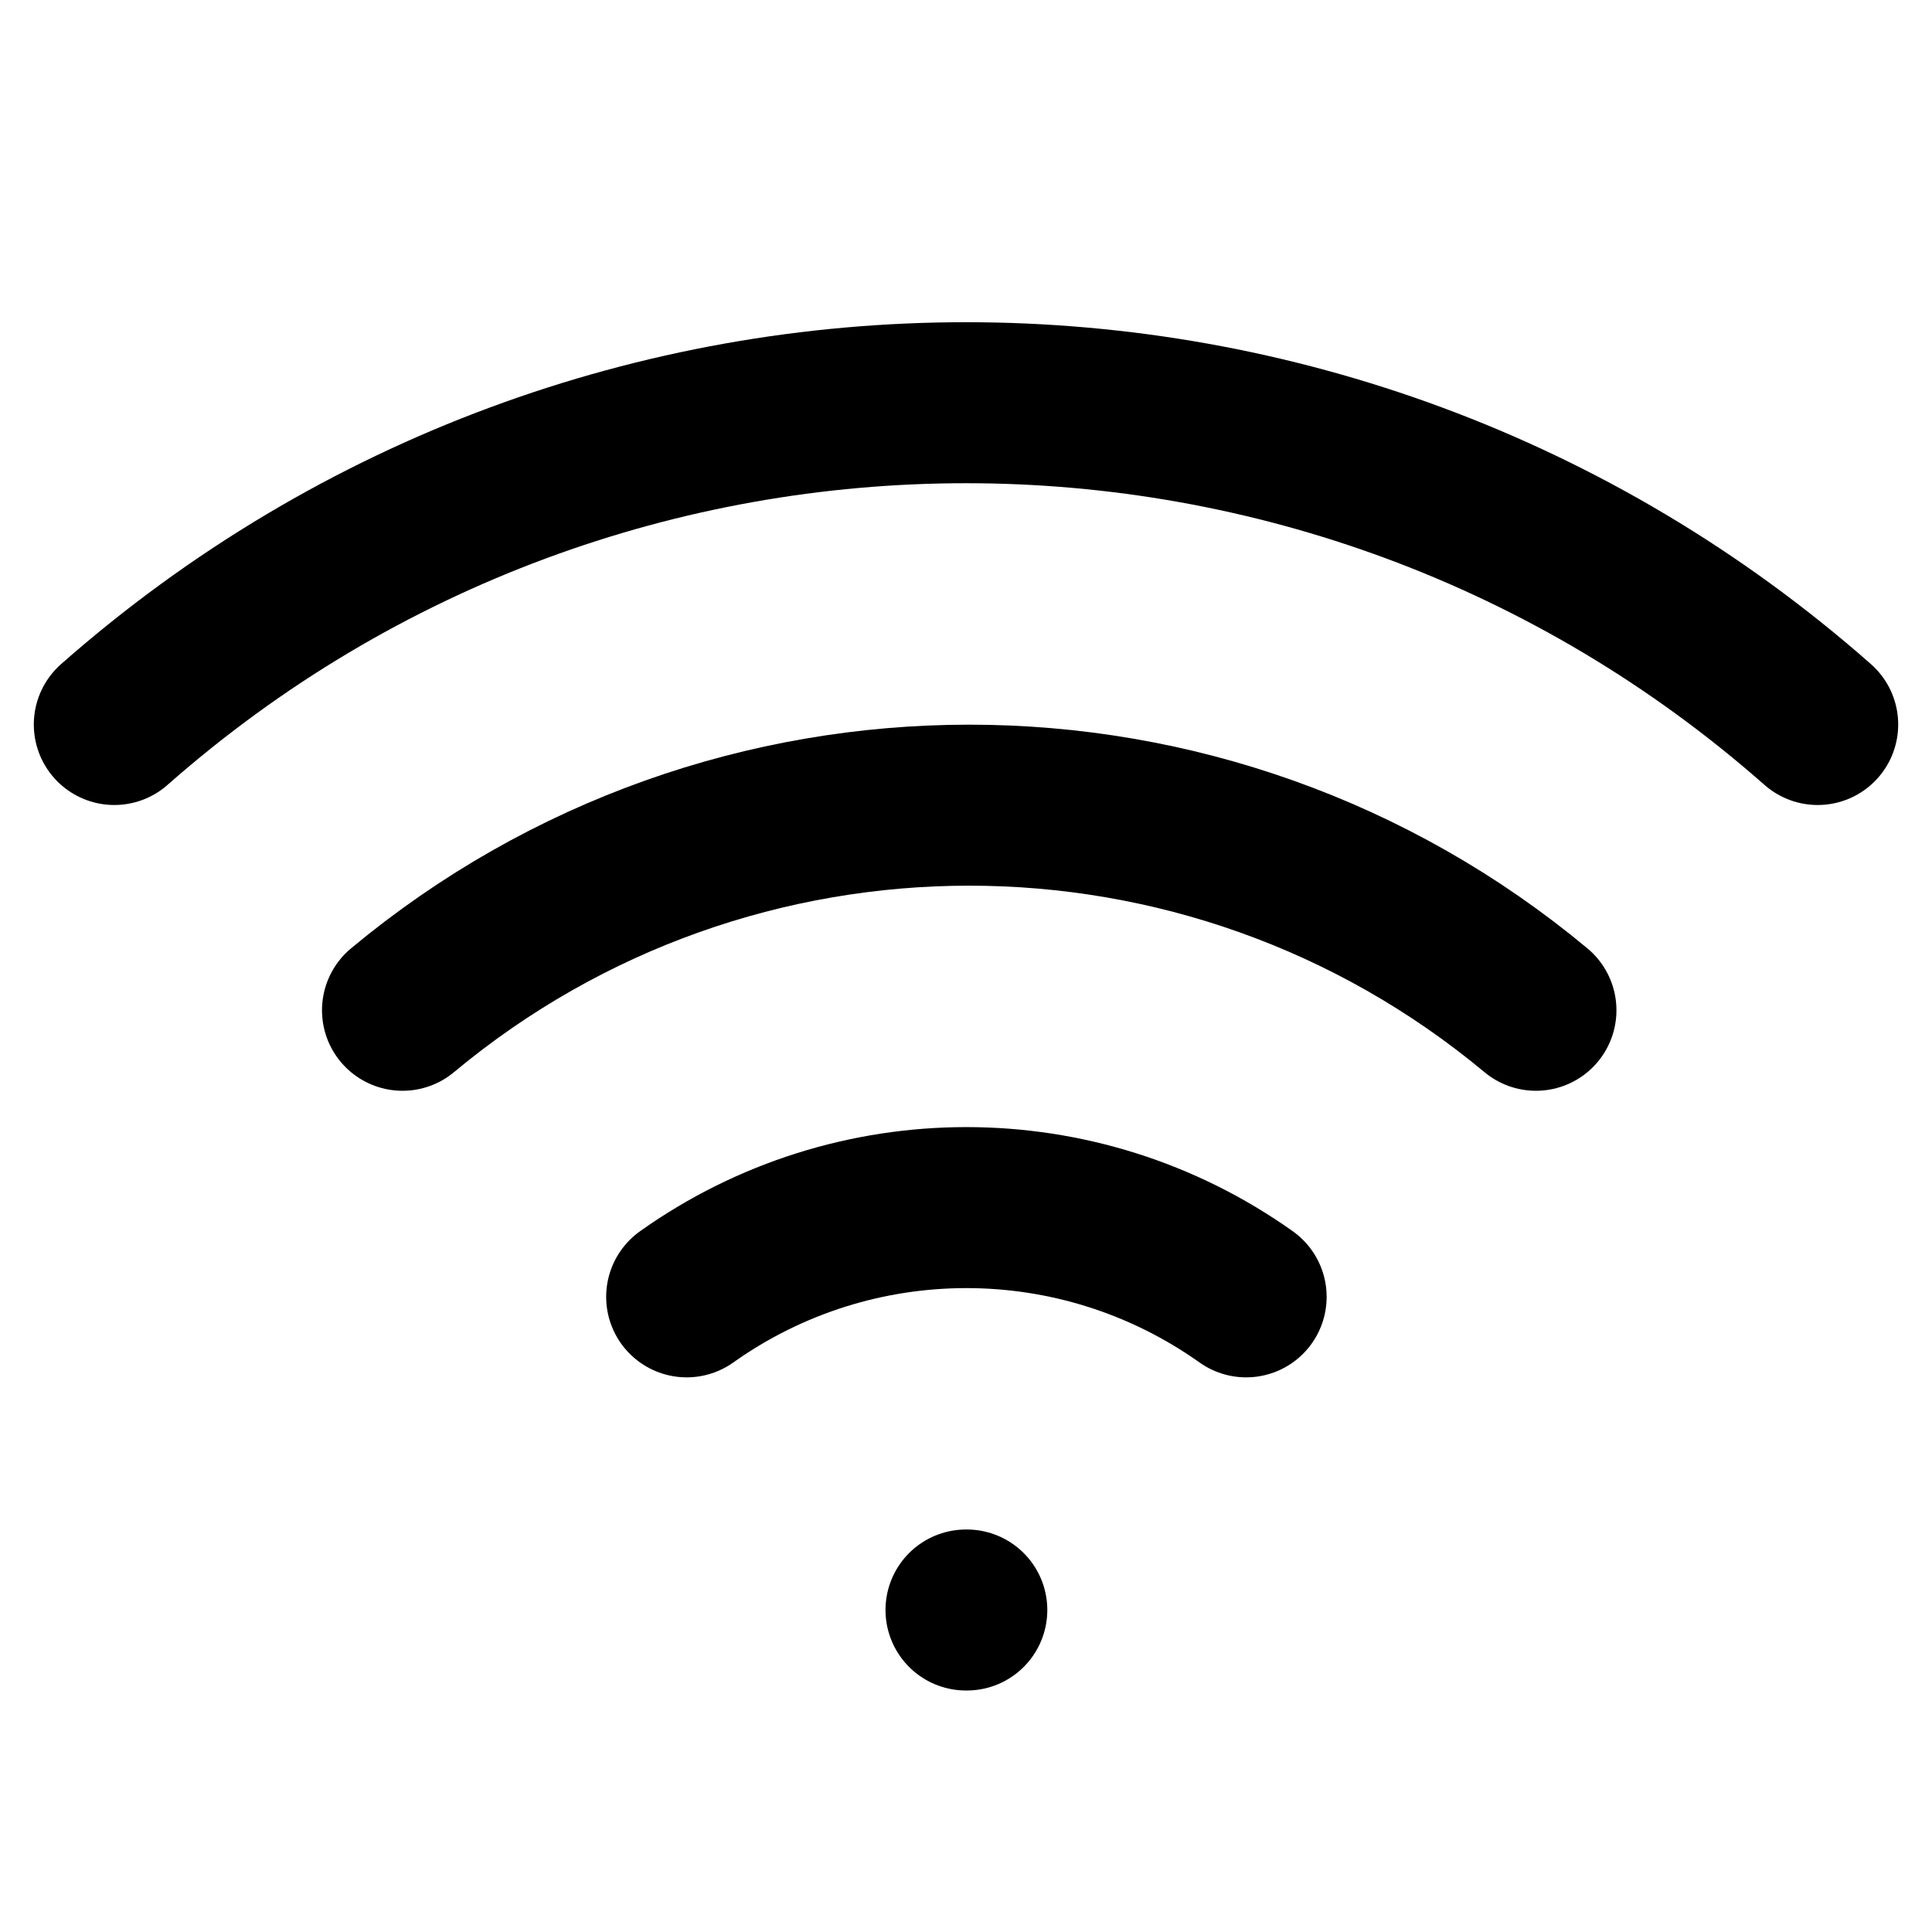
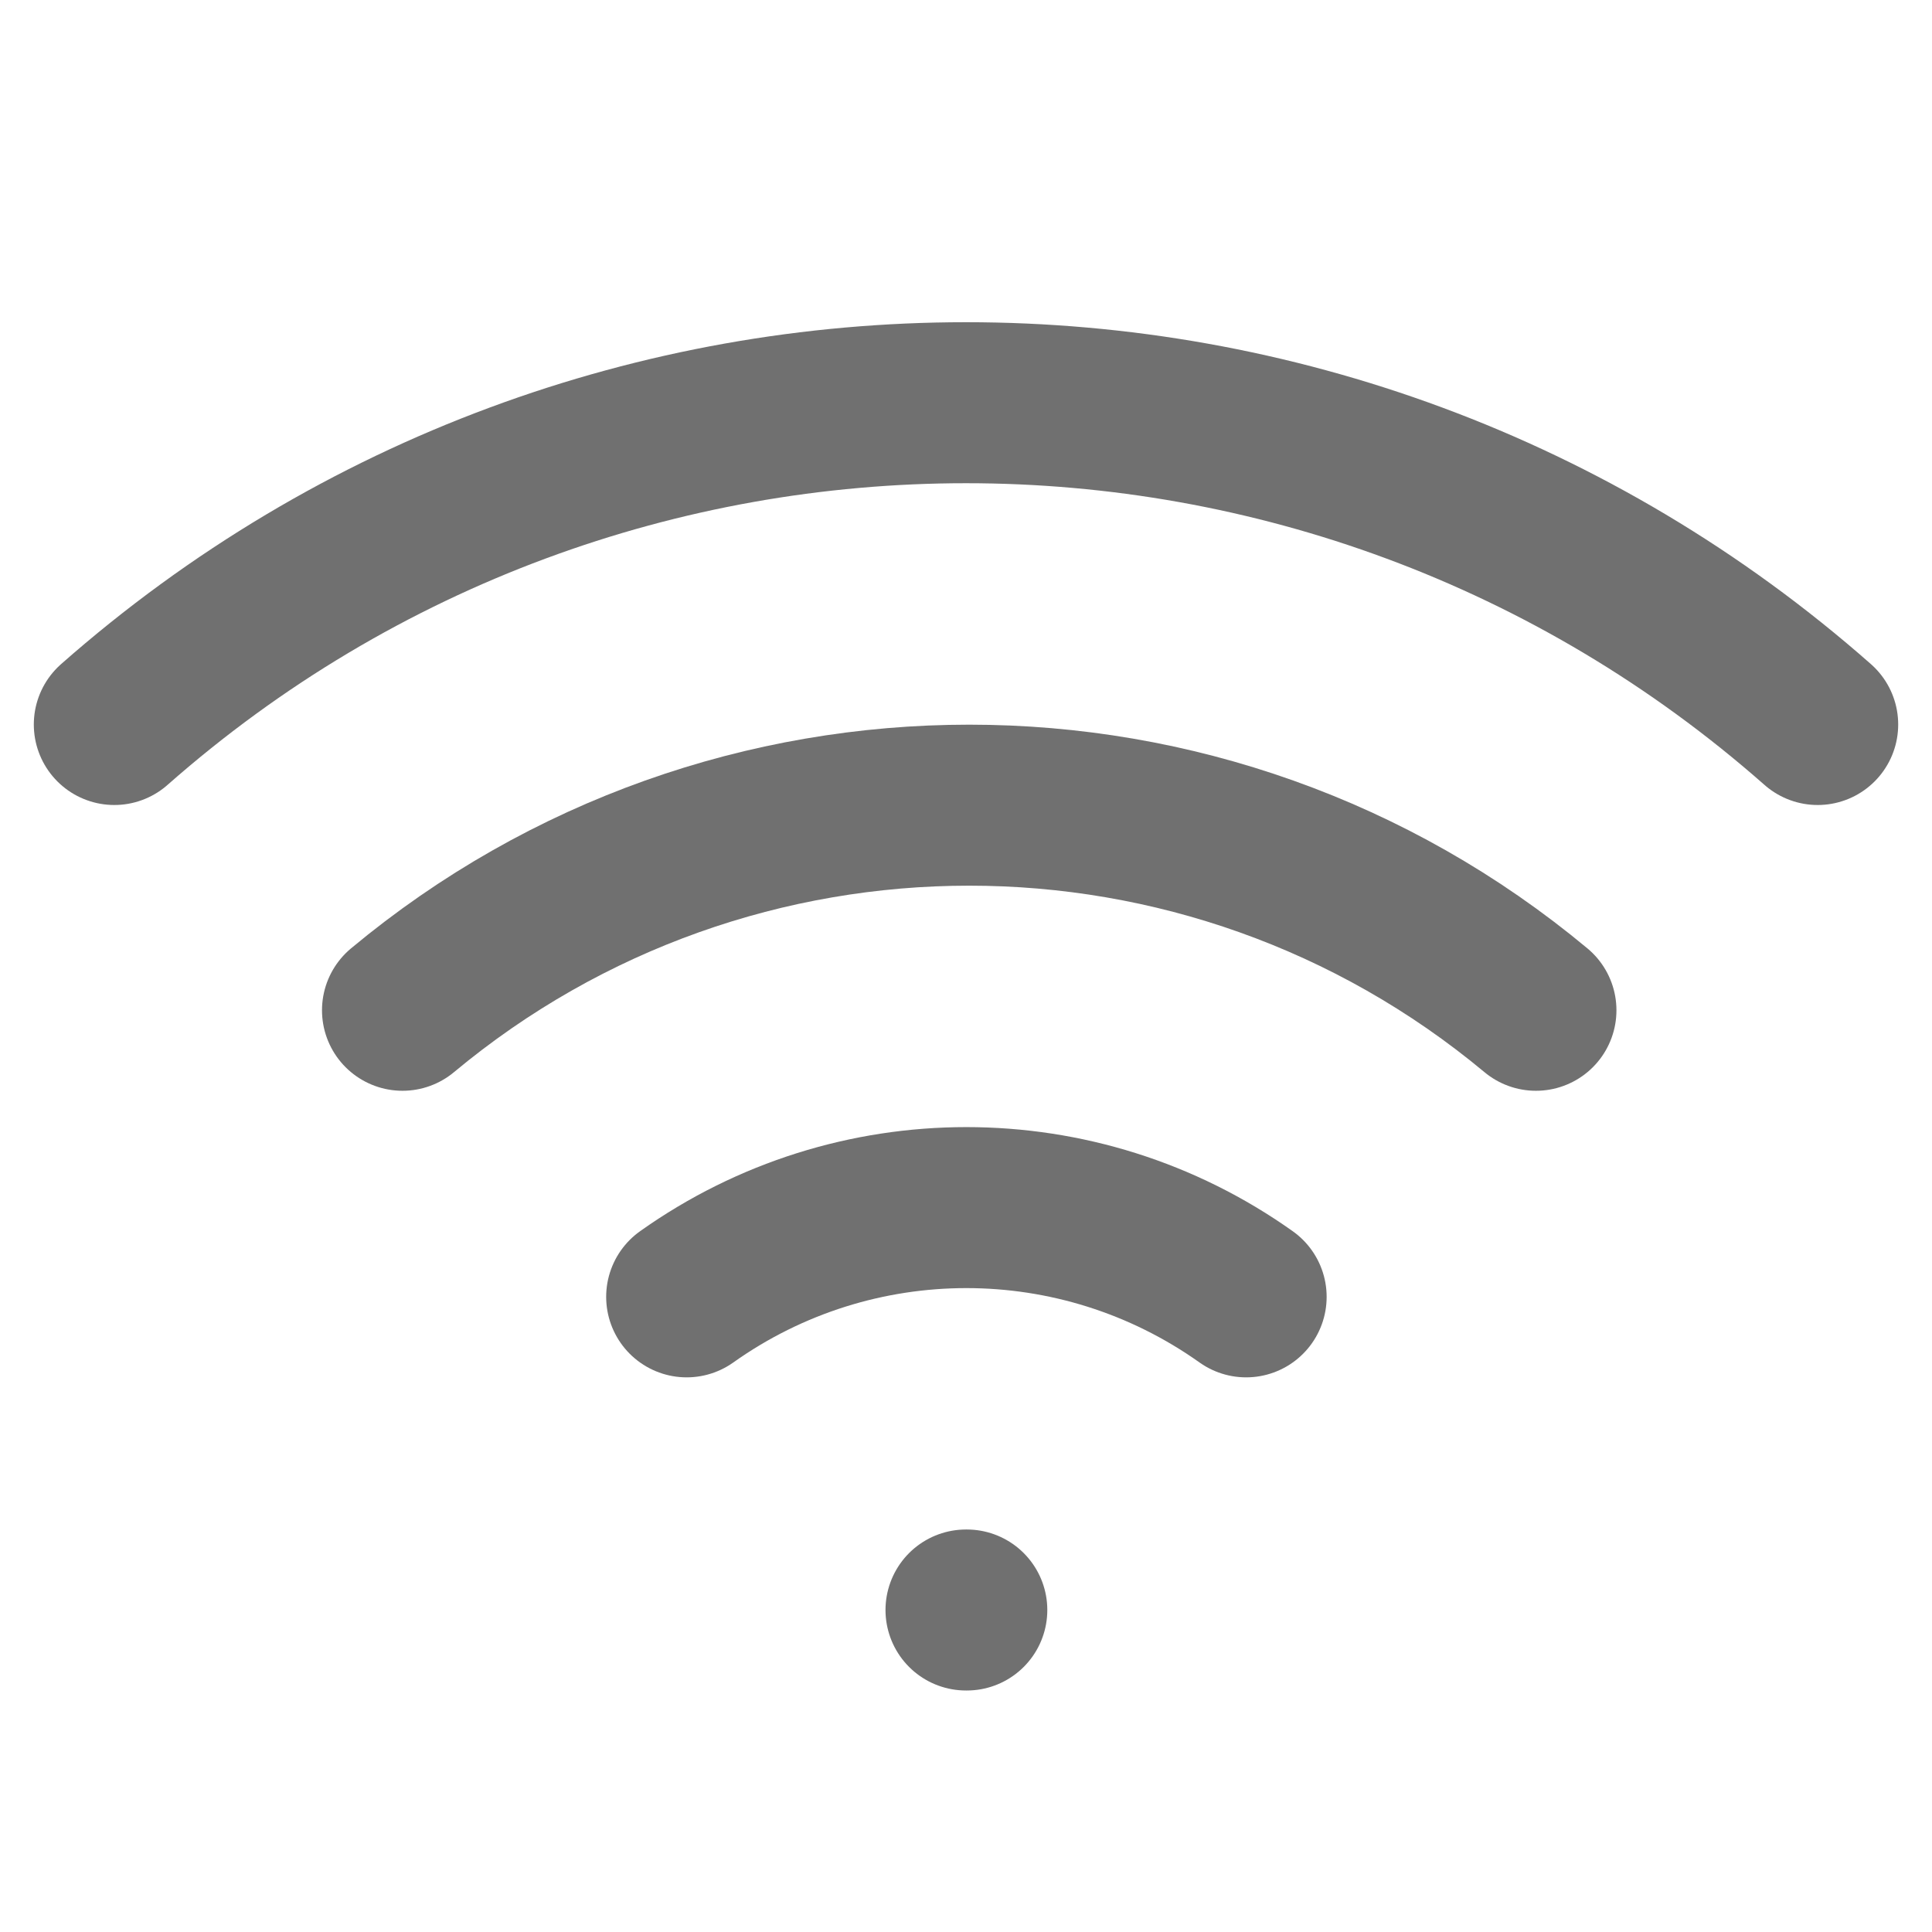
- <svg xmlns="http://www.w3.org/2000/svg" width="24" height="24" viewBox="0 0 24 24" fill="none" stroke="currentColor" stroke-width="2" stroke-linecap="round" stroke-linejoin="round" class="feather feather-wifi">
+ <svg xmlns="http://www.w3.org/2000/svg" width="24" height="24" viewBox="0 0 24 24" fill="none" stroke="#707070" stroke-width="2" stroke-linecap="round" stroke-linejoin="round" class="feather feather-wifi">
  <path d="M5 12.55a11 11 0 0 1 14.08 0" />
  <path d="M1.42 9a16 16 0 0 1 21.16 0" />
  <path d="M8.53 16.11a6 6 0 0 1 6.95 0" />
  <line x1="12" y1="20" x2="12.01" y2="20" />
</svg>
